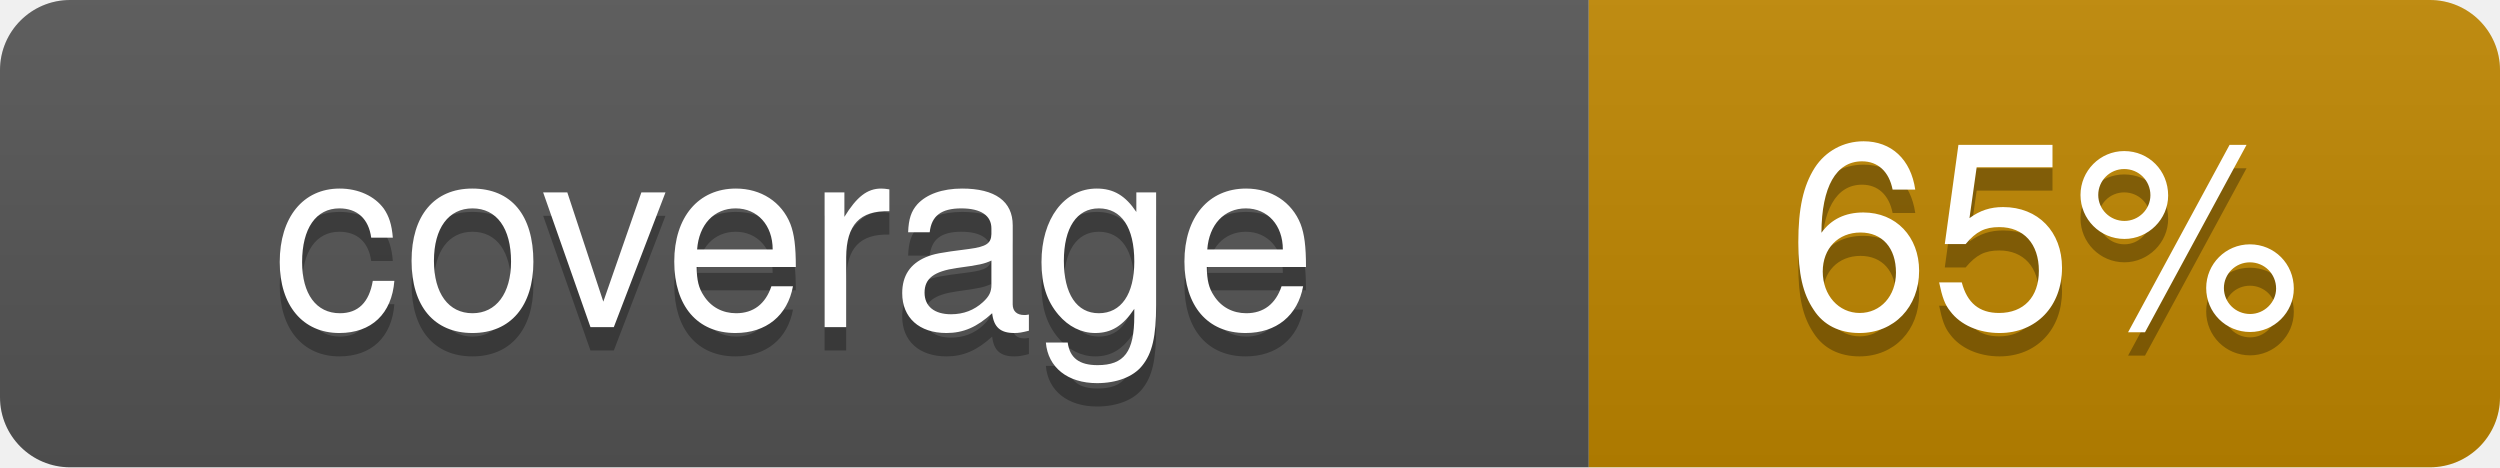
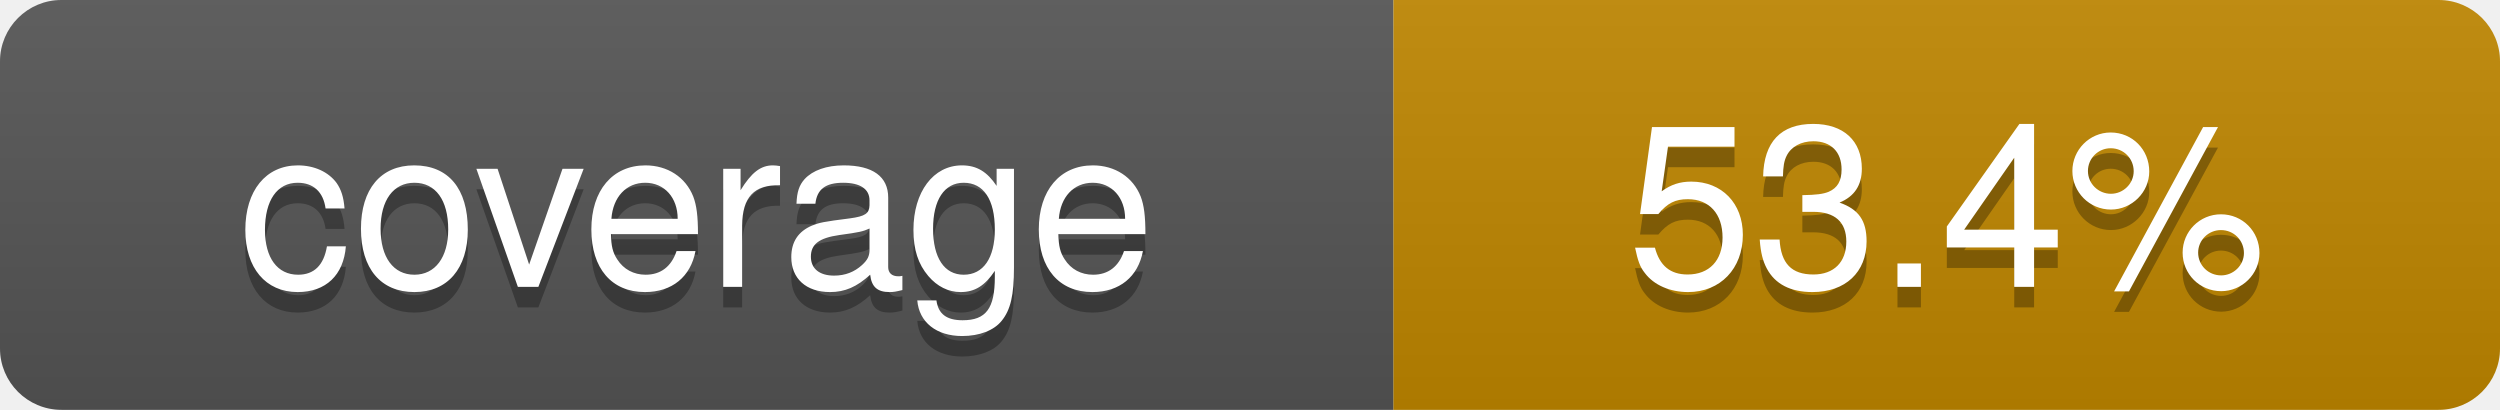
- <svg xmlns="http://www.w3.org/2000/svg" viewBox="0 0 107 20" width="107" height="20" role="img" aria-label="coverage: 65%">
+ <svg xmlns="http://www.w3.org/2000/svg" viewBox="0 0 122 20" width="122" height="20" role="img" aria-label="coverage: 53.4%">
  <linearGradient id="covpages-grad" x2="0" y2="100%">
    <stop offset="0" stop-color="#bbb" stop-opacity=".1" />
    <stop offset="1" stop-opacity=".1" />
  </linearGradient>
  <clipPath id="covpages-r">
-     <rect width="107" height="20" rx="3" fill="#fff" />
+     <rect width="122" height="20" rx="3" fill="#fff" />
  </clipPath>
  <g clip-path="url(#covpages-r)">
    <rect width="68" height="20" fill="#555" />
-     <rect x="68" width="39" height="20" fill="#bf8700" />
-     <rect width="107" height="20" fill="url(#covpages-grad)" />
+     <rect x="68" width="54" height="20" fill="#bf8700" />
+     <rect width="122" height="20" fill="url(#covpages-grad)" />
  </g>
  <g fill="#fff" text-anchor="middle" font-family="-apple-system,BlinkMacSystemFont,Segoe UI,Helvetica,Arial,sans-serif" text-rendering="geometricPrecision" font-size="110">
    <text aria-hidden="true" x="340" y="150" fill="#010101" fill-opacity=".3" transform="scale(.1)">coverage</text>
    <text x="340" y="140" transform="scale(.1)" fill="#fff">coverage</text>
-     <text aria-hidden="true" x="875" y="150" fill="#010101" fill-opacity=".3" transform="scale(.1)">65%</text>
-     <text x="875" y="140" transform="scale(.1)" fill="#fff">65%</text>
+     <text aria-hidden="true" x="950" y="150" fill="#010101" fill-opacity=".3" transform="scale(.1)">53.4%</text>
+     <text x="950" y="140" transform="scale(.1)" fill="#fff">53.4%</text>
  </g>
</svg>
